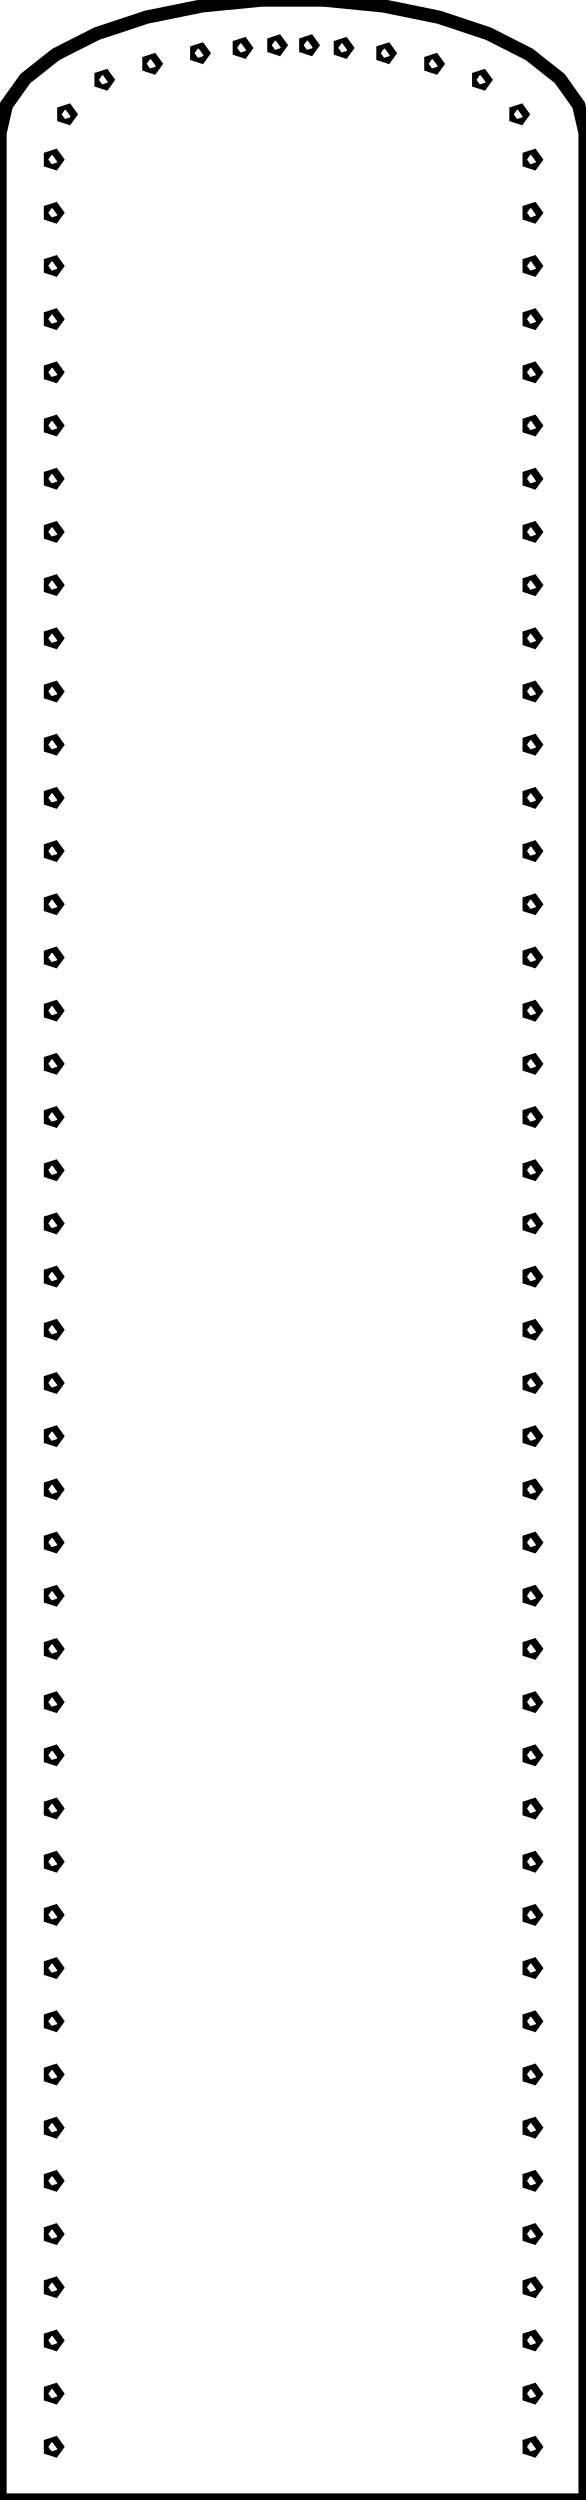
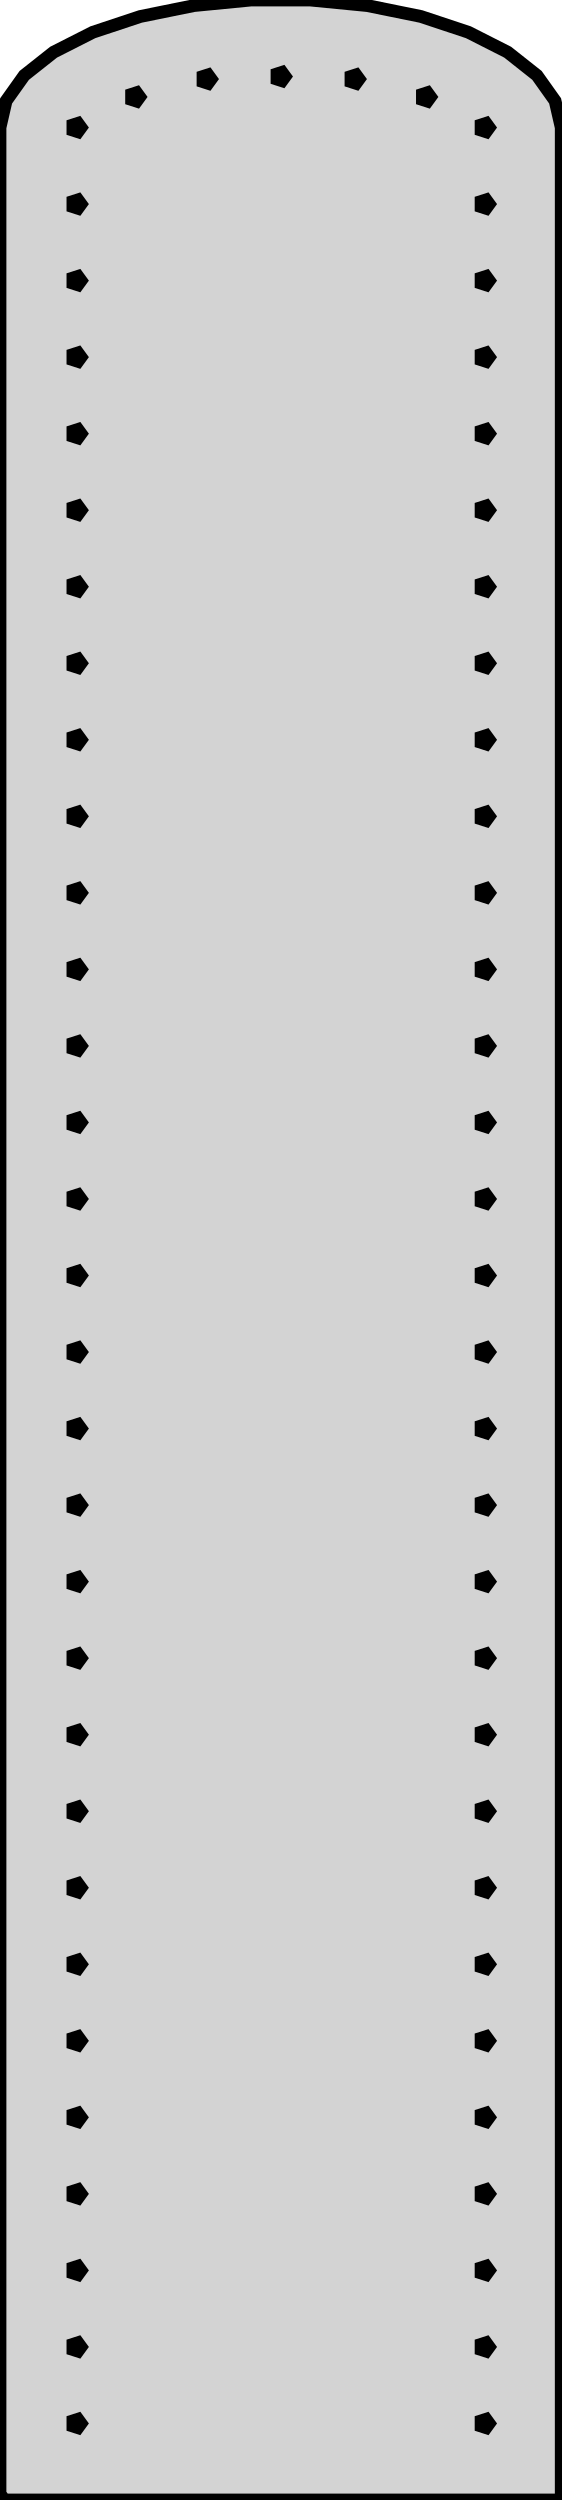
- <svg xmlns="http://www.w3.org/2000/svg" width="22mm" height="94mm" viewBox="0 -94 22 94" version="1.1" id="svg4260">
-   <defs id="defs4268" />
-   <path style="color:#000000;font-style:normal;font-variant:normal;font-weight:normal;font-stretch:normal;font-size:medium;line-height:normal;font-family:sans-serif;text-indent:0;text-align:start;text-decoration:none;text-decoration-line:none;text-decoration-style:solid;text-decoration-color:#000000;letter-spacing:normal;word-spacing:normal;text-transform:none;direction:ltr;block-progression:tb;writing-mode:lr-tb;baseline-shift:baseline;text-anchor:start;white-space:normal;clip-rule:nonzero;display:inline;overflow:visible;visibility:visible;opacity:1;isolation:auto;mix-blend-mode:normal;color-interpolation:sRGB;color-interpolation-filters:linearRGB;solid-color:#000000;solid-opacity:1;fill:#000000;fill-opacity:1;fill-rule:nonzero;stroke:none;stroke-width:0.5;stroke-linecap:butt;stroke-linejoin:miter;stroke-miterlimit:4;stroke-dasharray:none;stroke-dashoffset:0;stroke-opacity:1;color-rendering:auto;image-rendering:auto;shape-rendering:auto;text-rendering:auto;enable-background:accumulate" d="m 9.838,-94.25 -2.273,0.221 -2.129,0.434 -1.893,0.629 -1.578,0.801 -1.197,0.947 -0.76,1.068 -0.258,1.121 0,89.279 22.5,0 0,-89.279 -0.006,-0.027 -0.252,-1.094 -0.76,-1.068 -1.197,-0.947 -1.578,-0.801 -1.893,-0.629 -2.129,-0.434 -2.273,-0.221 -2.324,0 z m 0.023,0.5 2.275,0 2.225,0.217 2.074,0.422 1.828,0.607 1.5,0.76 1.102,0.873 0.662,0.93 0.223,0.973 0,88.719 -21.5,0 0,-88.721 0.223,-0.971 0.662,-0.93 1.102,-0.873 1.5,-0.76 1.828,-0.607 2.074,-0.422 L 9.861,-93.75 Z m 0.672,1.037 -0.484,0.158 0,0.51 0.172,0.057 0.312,0.102 0.301,-0.414 -0.301,-0.412 z m 1.201,0 -0.486,0.158 0,0.51 0.174,0.057 0.312,0.102 0.299,-0.414 -0.299,-0.412 z m -2.5,0.1 -0.486,0.158 0,0.51 0.174,0.057 0.312,0.102 0.299,-0.412 -0.299,-0.414 z m 3.799,0 -0.484,0.158 0,0.51 0.172,0.057 0.312,0.102 0.301,-0.412 -0.301,-0.414 z m -2.689,0.139 0.033,0.01 0.172,0.238 0,0.035 -0.205,0.066 -0.127,-0.176 0.127,-0.174 z m 1.199,0 0.033,0.01 0.172,0.238 0,0.035 -0.205,0.066 -0.127,-0.176 0.127,-0.174 z m -3.908,0.062 -0.486,0.156 0,0.512 0.174,0.055 0.312,0.102 L 7.934,-92 7.635,-92.412 Z m 7,0 -0.486,0.156 0,0.512 0.174,0.055 0.312,0.102 L 14.934,-92 14.635,-92.412 Z m -5.592,0.037 0.033,0.01 0.172,0.238 0,0.035 -0.205,0.066 -0.127,-0.174 0.127,-0.176 z m 3.801,0 0.033,0.01 0.172,0.238 0,0.035 -0.205,0.066 -0.127,-0.174 0.127,-0.176 z m -5.4,0.199 0.033,0.012 0.172,0.238 0,0.033 -0.205,0.068 L 7.316,-92 7.443,-92.176 Z m 7,0 0.033,0.012 0.172,0.238 0,0.033 -0.205,0.068 L 14.316,-92 l 0.127,-0.176 z m -8.609,0.162 -0.484,0.158 0,0.51 0.172,0.057 0.312,0.102 0.301,-0.412 -0.301,-0.414 z m 10.6,0 -0.484,0.158 0,0.51 0.172,0.057 0.312,0.102 0.301,-0.412 -0.301,-0.414 z m -10.791,0.238 0.033,0.012 0.174,0.236 0,0.035 -0.207,0.066 -0.127,-0.174 0.127,-0.176 z m 10.6,0 0.033,0.012 0.174,0.236 0,0.035 -0.207,0.066 -0.127,-0.174 0.127,-0.176 z m -12.209,0.363 -0.484,0.156 0,0.512 0.172,0.055 0.312,0.102 L 4.334,-91 4.033,-91.412 Z m 14.201,0 -0.486,0.156 0,0.512 0.174,0.055 0.312,0.102 L 18.533,-91 18.234,-91.412 Z m -14.391,0.236 0.033,0.012 0.172,0.238 0,0.033 L 3.844,-90.824 3.717,-91 3.844,-91.176 Z m 14.199,0 0.033,0.012 0.172,0.238 0,0.033 -0.205,0.068 L 17.916,-91 l 0.127,-0.176 z m -15.408,1.062 -0.486,0.158 0,0.51 0.174,0.057 0.312,0.102 0.299,-0.412 -0.299,-0.414 z m 17,0 -0.486,0.158 0,0.51 0.174,0.057 0.312,0.102 0.299,-0.412 -0.299,-0.414 z M 2.443,-89.875 l 0.033,0.01 0.172,0.238 0,0.035 -0.205,0.066 -0.127,-0.174 0.127,-0.176 z m 17,0 0.033,0.01 0.172,0.238 0,0.035 -0.205,0.066 -0.127,-0.174 0.127,-0.176 z m -17.309,1.463 -0.486,0.156 0,0.512 0.174,0.055 0.312,0.102 L 2.434,-88 2.135,-88.412 Z m 18,0 -0.486,0.156 0,0.512 0.174,0.055 0.312,0.102 L 20.434,-88 20.135,-88.412 Z m -18.191,0.236 0.033,0.012 0.172,0.238 0,0.033 -0.205,0.068 L 1.816,-88 1.943,-88.176 Z m 18,0 0.033,0.012 0.172,0.238 0,0.033 -0.205,0.068 L 19.816,-88 l 0.127,-0.176 z m -17.809,1.764 -0.486,0.156 0,0.512 0.174,0.055 0.312,0.102 L 2.434,-86 2.135,-86.412 Z m 18,0 -0.486,0.156 0,0.512 0.174,0.055 0.312,0.102 L 20.434,-86 20.135,-86.412 Z m -18.191,0.236 0.033,0.012 0.172,0.238 0,0.033 -0.205,0.068 L 1.816,-86 1.943,-86.176 Z m 18,0 0.033,0.012 0.172,0.238 0,0.033 -0.205,0.068 L 19.816,-86 l 0.127,-0.176 z m -17.809,1.764 -0.486,0.156 0,0.512 0.174,0.055 0.312,0.102 L 2.434,-84 2.135,-84.412 Z m 18,0 -0.486,0.156 0,0.512 0.174,0.055 0.312,0.102 L 20.434,-84 20.135,-84.412 Z m -18.191,0.236 0.033,0.012 0.172,0.238 0,0.033 -0.205,0.068 L 1.816,-84 1.943,-84.176 Z m 18,0 0.033,0.012 0.172,0.238 0,0.033 -0.205,0.068 L 19.816,-84 l 0.127,-0.176 z m -17.809,1.764 -0.486,0.156 0,0.512 0.174,0.055 0.312,0.102 L 2.434,-82 2.135,-82.412 Z m 18,0 -0.486,0.156 0,0.512 0.174,0.055 0.312,0.102 L 20.434,-82 20.135,-82.412 Z m -18.191,0.236 0.033,0.012 0.172,0.238 0,0.033 -0.205,0.068 L 1.816,-82 1.943,-82.176 Z m 18,0 0.033,0.012 0.172,0.238 0,0.033 -0.205,0.068 L 19.816,-82 l 0.127,-0.176 z m -17.809,1.764 -0.486,0.156 0,0.512 0.174,0.055 0.312,0.102 L 2.434,-80 2.135,-80.412 Z m 18,0 -0.486,0.156 0,0.512 0.174,0.055 0.312,0.102 L 20.434,-80 20.135,-80.412 Z m -18.191,0.236 0.033,0.012 0.172,0.238 0,0.033 -0.205,0.068 L 1.816,-80 1.943,-80.176 Z m 18,0 0.033,0.012 0.172,0.238 0,0.033 -0.205,0.068 L 19.816,-80 l 0.127,-0.176 z m -17.809,1.764 -0.486,0.156 0,0.512 0.174,0.055 0.312,0.102 L 2.434,-78 2.135,-78.412 Z m 18,0 -0.486,0.156 0,0.512 0.174,0.055 0.312,0.102 L 20.434,-78 20.135,-78.412 Z m -18.191,0.236 0.033,0.012 0.172,0.238 0,0.033 -0.205,0.068 L 1.816,-78 1.943,-78.176 Z m 18,0 0.033,0.012 0.172,0.238 0,0.033 -0.205,0.068 L 19.816,-78 l 0.127,-0.176 z m -17.809,1.764 -0.486,0.156 0,0.512 0.174,0.055 0.312,0.102 L 2.434,-76 2.135,-76.412 Z m 18,0 -0.486,0.156 0,0.512 0.174,0.055 0.312,0.102 L 20.434,-76 20.135,-76.412 Z m -18.191,0.236 0.033,0.012 0.172,0.238 0,0.033 -0.205,0.068 L 1.816,-76 1.943,-76.176 Z m 18,0 0.033,0.012 0.172,0.238 0,0.033 -0.205,0.068 L 19.816,-76 l 0.127,-0.176 z m -17.809,1.764 -0.486,0.156 0,0.512 0.174,0.055 0.312,0.102 L 2.434,-74 2.135,-74.412 Z m 18,0 -0.486,0.156 0,0.512 0.174,0.055 0.312,0.102 L 20.434,-74 20.135,-74.412 Z m -18.191,0.236 0.033,0.012 0.172,0.238 0,0.033 -0.205,0.068 L 1.816,-74 1.943,-74.176 Z m 18,0 0.033,0.012 0.172,0.238 0,0.033 -0.205,0.068 L 19.816,-74 l 0.127,-0.176 z m -17.809,1.764 -0.486,0.156 0,0.512 0.174,0.055 0.312,0.102 L 2.434,-72 2.135,-72.412 Z m 18,0 -0.486,0.156 0,0.512 0.174,0.055 0.312,0.102 L 20.434,-72 20.135,-72.412 Z m -18.191,0.236 0.033,0.012 0.172,0.238 0,0.033 -0.205,0.068 L 1.816,-72 1.943,-72.176 Z m 18,0 0.033,0.012 0.172,0.238 0,0.033 -0.205,0.068 L 19.816,-72 l 0.127,-0.176 z m -17.809,1.764 -0.486,0.156 0,0.512 0.174,0.055 0.312,0.102 L 2.434,-70 2.135,-70.412 Z m 18,0 -0.486,0.156 0,0.512 0.174,0.055 0.312,0.102 L 20.434,-70 20.135,-70.412 Z m -18.191,0.236 0.033,0.012 0.172,0.238 0,0.033 -0.205,0.068 L 1.816,-70 1.943,-70.176 Z m 18,0 0.033,0.012 0.172,0.238 0,0.033 -0.205,0.068 L 19.816,-70 l 0.127,-0.176 z m -17.809,1.764 -0.486,0.156 0,0.512 0.174,0.055 0.312,0.102 L 2.434,-68 2.135,-68.412 Z m 18,0 -0.486,0.156 0,0.512 0.174,0.055 0.312,0.102 L 20.434,-68 20.135,-68.412 Z m -18.191,0.236 0.033,0.012 0.172,0.238 0,0.033 -0.205,0.068 L 1.816,-68 1.943,-68.176 Z m 18,0 0.033,0.012 0.172,0.238 0,0.033 -0.205,0.068 L 19.816,-68 l 0.127,-0.176 z m -17.809,1.764 -0.486,0.156 0,0.512 0.174,0.055 0.312,0.102 L 2.434,-66 2.135,-66.412 Z m 18,0 -0.486,0.156 0,0.512 0.174,0.055 0.312,0.102 L 20.434,-66 20.135,-66.412 Z m -18.191,0.236 0.033,0.012 0.172,0.238 0,0.033 -0.205,0.068 L 1.816,-66 1.943,-66.176 Z m 18,0 0.033,0.012 0.172,0.238 0,0.033 -0.205,0.068 L 19.816,-66 l 0.127,-0.176 z m -17.809,1.764 -0.486,0.156 0,0.512 0.174,0.055 0.312,0.102 L 2.434,-64 2.135,-64.412 Z m 18,0 -0.486,0.156 0,0.512 0.174,0.055 0.312,0.102 L 20.434,-64 20.135,-64.412 Z m -18.191,0.236 0.033,0.012 0.172,0.238 0,0.033 -0.205,0.068 L 1.816,-64 1.943,-64.176 Z m 18,0 0.033,0.012 0.172,0.238 0,0.033 -0.205,0.068 L 19.816,-64 l 0.127,-0.176 z m -17.809,1.764 -0.486,0.156 0,0.512 0.174,0.055 0.312,0.102 L 2.434,-62 2.135,-62.412 Z m 18,0 -0.486,0.156 0,0.512 0.174,0.055 0.312,0.102 L 20.434,-62 20.135,-62.412 Z m -18.191,0.236 0.033,0.012 0.172,0.238 0,0.033 -0.205,0.068 L 1.816,-62 1.943,-62.176 Z m 18,0 0.033,0.012 0.172,0.238 0,0.033 -0.205,0.068 L 19.816,-62 l 0.127,-0.176 z m -17.809,1.764 -0.486,0.156 0,0.512 0.174,0.055 0.312,0.102 L 2.434,-60 2.135,-60.412 Z m 18,0 -0.486,0.156 0,0.512 0.174,0.055 0.312,0.102 L 20.434,-60 20.135,-60.412 Z m -18.191,0.236 0.033,0.012 0.172,0.238 0,0.033 -0.205,0.068 L 1.816,-60 1.943,-60.176 Z m 18,0 0.033,0.012 0.172,0.238 0,0.033 -0.205,0.068 L 19.816,-60 l 0.127,-0.176 z m -17.809,1.764 -0.486,0.156 0,0.512 0.174,0.055 0.312,0.102 L 2.434,-58 2.135,-58.412 Z m 18,0 -0.486,0.156 0,0.512 0.174,0.055 0.312,0.102 L 20.434,-58 20.135,-58.412 Z m -18.191,0.236 0.033,0.012 0.172,0.238 0,0.033 -0.205,0.068 L 1.816,-58 1.943,-58.176 Z m 18,0 0.033,0.012 0.172,0.238 0,0.033 -0.205,0.068 L 19.816,-58 l 0.127,-0.176 z m -17.809,1.764 -0.486,0.156 0,0.512 0.174,0.055 0.312,0.102 L 2.434,-56 2.135,-56.412 Z m 18,0 -0.486,0.156 0,0.512 0.174,0.055 0.312,0.102 L 20.434,-56 20.135,-56.412 Z m -18.191,0.236 0.033,0.012 0.172,0.238 0,0.033 -0.205,0.068 L 1.816,-56 1.943,-56.176 Z m 18,0 0.033,0.012 0.172,0.238 0,0.033 -0.205,0.068 L 19.816,-56 l 0.127,-0.176 z m -17.809,1.764 -0.486,0.156 0,0.512 0.174,0.055 0.312,0.102 L 2.434,-54 2.135,-54.412 Z m 18,0 -0.486,0.156 0,0.512 0.174,0.055 0.312,0.102 L 20.434,-54 20.135,-54.412 Z m -18.191,0.236 0.033,0.012 0.172,0.238 0,0.033 -0.205,0.068 L 1.816,-54 1.943,-54.176 Z m 18,0 0.033,0.012 0.172,0.238 0,0.033 -0.205,0.068 L 19.816,-54 l 0.127,-0.176 z m -17.809,1.764 -0.486,0.156 0,0.512 0.174,0.055 0.312,0.102 L 2.434,-52 2.135,-52.412 Z m 18,0 -0.486,0.156 0,0.512 0.174,0.055 0.312,0.102 L 20.434,-52 20.135,-52.412 Z m -18.191,0.236 0.033,0.012 0.172,0.238 0,0.033 -0.205,0.068 L 1.816,-52 1.943,-52.176 Z m 18,0 0.033,0.012 0.172,0.238 0,0.033 -0.205,0.068 L 19.816,-52 l 0.127,-0.176 z m -17.809,1.764 -0.486,0.156 0,0.512 0.174,0.055 0.312,0.102 L 2.434,-50 2.135,-50.412 Z m 18,0 -0.486,0.156 0,0.512 0.174,0.055 0.312,0.102 L 20.434,-50 20.135,-50.412 Z m -18.191,0.236 0.033,0.012 0.172,0.238 0,0.033 -0.205,0.068 L 1.816,-50 1.943,-50.176 Z m 18,0 0.033,0.012 0.172,0.238 0,0.033 -0.205,0.068 L 19.816,-50 l 0.127,-0.176 z m -17.809,1.764 -0.486,0.156 0,0.512 0.174,0.055 0.312,0.102 L 2.434,-48 2.135,-48.412 Z m 18,0 -0.486,0.156 0,0.512 0.174,0.055 0.312,0.102 L 20.434,-48 20.135,-48.412 Z m -18.191,0.236 0.033,0.012 0.172,0.238 0,0.033 -0.205,0.068 L 1.816,-48 1.943,-48.176 Z m 18,0 0.033,0.012 0.172,0.238 0,0.033 -0.205,0.068 L 19.816,-48 l 0.127,-0.176 z m -17.809,1.764 -0.486,0.156 0,0.512 0.174,0.055 0.312,0.102 L 2.434,-46 2.135,-46.412 Z m 18,0 -0.486,0.156 0,0.512 0.174,0.055 0.312,0.102 L 20.434,-46 20.135,-46.412 Z m -18.191,0.236 0.033,0.012 0.172,0.238 0,0.033 -0.205,0.068 L 1.816,-46 1.943,-46.176 Z m 18,0 0.033,0.012 0.172,0.238 0,0.033 -0.205,0.068 L 19.816,-46 l 0.127,-0.176 z m -17.809,1.764 -0.486,0.156 0,0.512 0.174,0.055 0.312,0.102 L 2.434,-44 2.135,-44.412 Z m 18,0 -0.486,0.156 0,0.512 0.174,0.055 0.312,0.102 L 20.434,-44 20.135,-44.412 Z m -18.191,0.236 0.033,0.012 0.172,0.238 0,0.033 -0.205,0.068 L 1.816,-44 1.943,-44.176 Z m 18,0 0.033,0.012 0.172,0.238 0,0.033 -0.205,0.068 L 19.816,-44 l 0.127,-0.176 z m -17.809,1.764 -0.486,0.156 0,0.512 0.174,0.055 0.312,0.102 L 2.434,-42 2.135,-42.412 Z m 18,0 -0.486,0.156 0,0.512 0.174,0.055 0.312,0.102 L 20.434,-42 20.135,-42.412 Z m -18.191,0.236 0.033,0.012 0.172,0.238 0,0.033 -0.205,0.068 L 1.816,-42 1.943,-42.176 Z m 18,0 0.033,0.012 0.172,0.238 0,0.033 -0.205,0.068 L 19.816,-42 l 0.127,-0.176 z m -17.809,1.764 -0.486,0.156 0,0.512 0.174,0.055 0.312,0.102 L 2.434,-40 2.135,-40.412 Z m 18,0 -0.486,0.156 0,0.512 0.174,0.055 0.312,0.102 L 20.434,-40 20.135,-40.412 Z m -18.191,0.236 0.033,0.012 0.172,0.238 0,0.033 -0.205,0.068 L 1.816,-40 1.943,-40.176 Z m 18,0 0.033,0.012 0.172,0.238 0,0.033 -0.205,0.068 L 19.816,-40 l 0.127,-0.176 z m -17.809,1.764 -0.486,0.156 0,0.512 0.174,0.055 0.312,0.102 L 2.434,-38 2.135,-38.412 Z m 18,0 -0.486,0.156 0,0.512 0.174,0.055 0.312,0.102 L 20.434,-38 20.135,-38.412 Z m -18.191,0.236 0.033,0.012 0.172,0.238 0,0.033 -0.205,0.068 L 1.816,-38 1.943,-38.176 Z m 18,0 0.033,0.012 0.172,0.238 0,0.033 -0.205,0.068 L 19.816,-38 l 0.127,-0.176 z m -17.809,1.764 -0.486,0.156 0,0.512 0.174,0.055 0.312,0.102 L 2.434,-36 2.135,-36.412 Z m 18,0 -0.486,0.156 0,0.512 0.174,0.055 0.312,0.102 L 20.434,-36 20.135,-36.412 Z m -18.191,0.236 0.033,0.012 0.172,0.238 0,0.033 -0.205,0.068 L 1.816,-36 1.943,-36.176 Z m 18,0 0.033,0.012 0.172,0.238 0,0.033 -0.205,0.068 L 19.816,-36 l 0.127,-0.176 z m -17.809,1.764 -0.486,0.156 0,0.512 0.174,0.055 0.312,0.102 L 2.434,-34 2.135,-34.412 Z m 18,0 -0.486,0.156 0,0.512 0.174,0.055 0.312,0.102 L 20.434,-34 20.135,-34.412 Z m -18.191,0.236 0.033,0.012 0.172,0.238 0,0.033 -0.205,0.068 L 1.816,-34 1.943,-34.176 Z m 18,0 0.033,0.012 0.172,0.238 0,0.033 -0.205,0.068 L 19.816,-34 l 0.127,-0.176 z m -17.809,1.764 -0.486,0.156 0,0.512 0.174,0.055 0.312,0.102 L 2.434,-32 2.135,-32.412 Z m 18,0 -0.486,0.156 0,0.512 0.174,0.055 0.312,0.102 L 20.434,-32 20.135,-32.412 Z m -18.191,0.236 0.033,0.012 0.172,0.238 0,0.033 -0.205,0.068 L 1.816,-32 1.943,-32.176 Z m 18,0 0.033,0.012 0.172,0.238 0,0.033 -0.205,0.068 L 19.816,-32 l 0.127,-0.176 z m -17.809,1.764 -0.486,0.156 0,0.512 0.174,0.055 0.312,0.102 L 2.434,-30 2.135,-30.412 Z m 18,0 -0.486,0.156 0,0.512 0.174,0.055 0.312,0.102 L 20.434,-30 20.135,-30.412 Z m -18.191,0.236 0.033,0.012 0.172,0.238 0,0.033 -0.205,0.068 L 1.816,-30 1.943,-30.176 Z m 18,0 0.033,0.012 0.172,0.238 0,0.033 -0.205,0.068 L 19.816,-30 l 0.127,-0.176 z m -17.809,1.764 -0.486,0.156 0,0.512 0.174,0.055 0.312,0.102 L 2.434,-28 2.135,-28.412 Z m 18,0 -0.486,0.156 0,0.512 0.174,0.055 0.312,0.102 L 20.434,-28 20.135,-28.412 Z m -18.191,0.236 0.033,0.012 0.172,0.238 0,0.033 -0.205,0.068 L 1.816,-28 1.943,-28.176 Z m 18,0 0.033,0.012 0.172,0.238 0,0.033 -0.205,0.068 L 19.816,-28 l 0.127,-0.176 z m -17.809,1.764 -0.486,0.156 0,0.512 0.174,0.055 0.312,0.102 L 2.434,-26 2.135,-26.412 Z m 18,0 -0.486,0.156 0,0.512 0.174,0.055 0.312,0.102 L 20.434,-26 20.135,-26.412 Z m -18.191,0.236 0.033,0.012 0.172,0.238 0,0.033 -0.205,0.068 L 1.816,-26 1.943,-26.176 Z m 18,0 0.033,0.012 0.172,0.238 0,0.033 -0.205,0.068 L 19.816,-26 l 0.127,-0.176 z m -17.809,1.764 -0.486,0.156 0,0.512 0.174,0.055 0.312,0.102 L 2.434,-24 2.135,-24.412 Z m 18,0 -0.486,0.156 0,0.512 0.174,0.055 0.312,0.102 L 20.434,-24 20.135,-24.412 Z m -18.191,0.236 0.033,0.012 0.172,0.238 0,0.033 -0.205,0.068 L 1.816,-24 1.943,-24.176 Z m 18,0 0.033,0.012 0.172,0.238 0,0.033 -0.205,0.068 L 19.816,-24 l 0.127,-0.176 z m -17.809,1.764 -0.486,0.156 0,0.512 0.174,0.055 0.312,0.102 L 2.434,-22 2.135,-22.412 Z m 18,0 -0.486,0.156 0,0.512 0.174,0.055 0.312,0.102 L 20.434,-22 20.135,-22.412 Z m -18.191,0.236 0.033,0.012 0.172,0.238 0,0.033 -0.205,0.068 L 1.816,-22 1.943,-22.176 Z m 18,0 0.033,0.012 0.172,0.238 0,0.033 -0.205,0.068 L 19.816,-22 l 0.127,-0.176 z m -17.809,1.764 -0.486,0.156 0,0.512 0.174,0.055 0.312,0.102 L 2.434,-20 2.135,-20.412 Z m 18,0 -0.486,0.156 0,0.512 0.174,0.055 0.312,0.102 L 20.434,-20 20.135,-20.412 Z m -18.191,0.236 0.033,0.012 0.172,0.238 0,0.033 -0.205,0.068 L 1.816,-20 1.943,-20.176 Z m 18,0 0.033,0.012 0.172,0.238 0,0.033 -0.205,0.068 L 19.816,-20 l 0.127,-0.176 z m -17.809,1.764 -0.486,0.156 0,0.512 0.174,0.055 0.312,0.102 L 2.434,-18 2.135,-18.412 Z m 18,0 -0.486,0.156 0,0.512 0.174,0.055 0.312,0.102 L 20.434,-18 20.135,-18.412 Z m -18.191,0.236 0.033,0.012 0.172,0.238 0,0.033 -0.205,0.068 L 1.816,-18 1.943,-18.176 Z m 18,0 0.033,0.012 0.172,0.238 0,0.033 -0.205,0.068 L 19.816,-18 l 0.127,-0.176 z m -17.809,1.764 -0.486,0.156 0,0.512 0.174,0.055 0.312,0.102 L 2.434,-16 2.135,-16.412 Z m 18,0 -0.486,0.156 0,0.512 0.174,0.055 0.312,0.102 L 20.434,-16 20.135,-16.412 Z m -18.191,0.236 0.033,0.012 0.172,0.238 0,0.033 -0.205,0.068 L 1.816,-16 1.943,-16.176 Z m 18,0 0.033,0.012 0.172,0.238 0,0.033 -0.205,0.068 L 19.816,-16 l 0.127,-0.176 z m -17.809,1.764 -0.486,0.156 0,0.512 0.174,0.055 0.312,0.102 L 2.434,-14 2.135,-14.412 Z m 18,0 -0.486,0.156 0,0.512 0.174,0.055 0.312,0.102 L 20.434,-14 20.135,-14.412 Z m -18.191,0.236 0.033,0.012 0.172,0.238 0,0.033 -0.205,0.068 L 1.816,-14 1.943,-14.176 Z m 18,0 0.033,0.012 0.172,0.238 0,0.033 -0.205,0.068 L 19.816,-14 l 0.127,-0.176 z m -17.809,1.764 -0.486,0.156 0,0.512 0.174,0.055 0.312,0.102 L 2.434,-12 2.135,-12.412 Z m 18,0 -0.486,0.156 0,0.512 0.174,0.055 0.312,0.102 L 20.434,-12 20.135,-12.412 Z m -18.191,0.236 0.033,0.012 0.172,0.238 0,0.033 -0.205,0.068 L 1.816,-12 1.943,-12.176 Z m 18,0 0.033,0.012 0.172,0.238 0,0.033 -0.205,0.068 L 19.816,-12 l 0.127,-0.176 z m -17.809,1.764 -0.486,0.156 0,0.512 0.174,0.055 0.312,0.102 L 2.434,-10 2.135,-10.412 Z m 18,0 -0.486,0.156 0,0.512 0.174,0.055 0.312,0.102 L 20.434,-10 20.135,-10.412 Z m -18.191,0.236 0.033,0.012 0.172,0.238 0,0.033 -0.205,0.068 L 1.816,-10 1.943,-10.176 Z m 18,0 0.033,0.012 0.172,0.238 0,0.033 -0.205,0.068 L 19.816,-10 l 0.127,-0.176 z m -17.809,1.764 -0.486,0.156 0,0.512 0.174,0.055 0.312,0.102 L 2.434,-8 2.135,-8.412 Z m 18,0 -0.486,0.156 0,0.512 0.174,0.055 0.312,0.102 L 20.434,-8 20.135,-8.412 Z m -18.191,0.236 0.033,0.012 0.172,0.238 0,0.033 -0.205,0.068 L 1.816,-8 1.943,-8.176 Z m 18,0 0.033,0.012 0.172,0.238 0,0.033 -0.205,0.068 L 19.816,-8 19.943,-8.176 Z m -17.809,1.764 -0.486,0.156 0,0.512 0.174,0.055 0.312,0.102 L 2.434,-6 2.135,-6.412 Z m 18,0 -0.486,0.156 0,0.512 0.174,0.055 0.312,0.102 L 20.434,-6 20.135,-6.412 Z m -18.191,0.236 0.033,0.012 0.172,0.238 0,0.033 -0.205,0.068 L 1.816,-6 1.943,-6.176 Z m 18,0 0.033,0.012 0.172,0.238 0,0.033 -0.205,0.068 L 19.816,-6 19.943,-6.176 Z m -17.809,1.764 -0.486,0.156 0,0.512 0.174,0.055 0.312,0.102 L 2.434,-4 2.135,-4.412 Z m 18,0 -0.486,0.156 0,0.512 0.174,0.055 0.312,0.102 L 20.434,-4 20.135,-4.412 Z m -18.191,0.236 0.033,0.012 0.172,0.238 0,0.033 -0.205,0.068 L 1.816,-4 1.943,-4.176 Z m 18,0 0.033,0.012 0.172,0.238 0,0.033 -0.205,0.068 L 19.816,-4 19.943,-4.176 Z m -17.809,1.764 -0.486,0.156 0,0.512 0.174,0.055 0.312,0.102 L 2.434,-2 2.135,-2.412 Z m 18,0 -0.486,0.156 0,0.512 0.174,0.055 0.312,0.102 L 20.434,-2 20.135,-2.412 Z m -18.191,0.236 0.033,0.012 0.172,0.238 0,0.033 -0.205,0.068 L 1.816,-2 1.943,-2.176 Z m 18,0 0.033,0.012 0.172,0.238 0,0.033 -0.205,0.068 L 19.816,-2 19.943,-2.176 Z" id="path4264" />
+ <svg xmlns="http://www.w3.org/2000/svg" width="22mm" height="98mm" viewBox="0 -98 22 98" version="1.1">
+   <path d=" M 22,-93 L 21.76,-94.045 L 21.049,-95.045 L 19.899,-95.955 L 18.36,-96.736 L 16.5,-97.354  L 14.399,-97.781 L 12.15,-98 L 9.85,-98 L 7.601,-97.781 L 5.5,-97.354 L 3.64,-96.736  L 2.101,-95.955 L 0.951,-95.045 L 0.24,-94.045 L 0,-93 L 0,-0.149 L 0.054,-0.166  L 0.175,-0 L 22,-0 z M 10.858,-94.897 L 10.858,-95.103 L 11.054,-95.166 L 11.175,-95 L 11.054,-94.834 z M 13.758,-94.797 L 13.758,-95.003 L 13.954,-95.066 L 14.075,-94.9 L 13.954,-94.734 z M 7.958,-94.797 L 7.958,-95.003 L 8.154,-95.066 L 8.275,-94.9 L 8.154,-94.734 z M 16.558,-94.097 L 16.558,-94.303 L 16.754,-94.366 L 16.875,-94.2 L 16.754,-94.034 z M 5.158,-94.097 L 5.158,-94.303 L 5.354,-94.366 L 5.475,-94.2 L 5.354,-94.034 z M 2.858,-92.897 L 2.858,-93.103 L 3.054,-93.166 L 3.175,-93 L 3.054,-92.834 z M 18.858,-92.897 L 18.858,-93.103 L 19.054,-93.166 L 19.175,-93 L 19.054,-92.834 z M 2.858,-89.897 L 2.858,-90.103 L 3.054,-90.166 L 3.175,-90 L 3.054,-89.834 z M 18.858,-89.897 L 18.858,-90.103 L 19.054,-90.166 L 19.175,-90 L 19.054,-89.834 z M 18.858,-86.897 L 18.858,-87.103 L 19.054,-87.166 L 19.175,-87 L 19.054,-86.834 z M 2.858,-86.897 L 2.858,-87.103 L 3.054,-87.166 L 3.175,-87 L 3.054,-86.834 z M 2.858,-83.897 L 2.858,-84.103 L 3.054,-84.166 L 3.175,-84 L 3.054,-83.834 z M 18.858,-83.897 L 18.858,-84.103 L 19.054,-84.166 L 19.175,-84 L 19.054,-83.834 z M 2.858,-80.897 L 2.858,-81.103 L 3.054,-81.166 L 3.175,-81 L 3.054,-80.834 z M 18.858,-80.897 L 18.858,-81.103 L 19.054,-81.166 L 19.175,-81 L 19.054,-80.834 z M 2.858,-77.897 L 2.858,-78.103 L 3.054,-78.166 L 3.175,-78 L 3.054,-77.834 z M 18.858,-77.897 L 18.858,-78.103 L 19.054,-78.166 L 19.175,-78 L 19.054,-77.834 z M 2.858,-74.897 L 2.858,-75.103 L 3.054,-75.166 L 3.175,-75 L 3.054,-74.834 z M 18.858,-74.897 L 18.858,-75.103 L 19.054,-75.166 L 19.175,-75 L 19.054,-74.834 z M 2.858,-71.897 L 2.858,-72.103 L 3.054,-72.166 L 3.175,-72 L 3.054,-71.834 z M 18.858,-71.897 L 18.858,-72.103 L 19.054,-72.166 L 19.175,-72 L 19.054,-71.834 z M 2.858,-68.897 L 2.858,-69.103 L 3.054,-69.166 L 3.175,-69 L 3.054,-68.834 z M 18.858,-68.897 L 18.858,-69.103 L 19.054,-69.166 L 19.175,-69 L 19.054,-68.834 z M 18.858,-65.897 L 18.858,-66.103 L 19.054,-66.166 L 19.175,-66 L 19.054,-65.834 z M 2.858,-65.897 L 2.858,-66.103 L 3.054,-66.166 L 3.175,-66 L 3.054,-65.834 z M 18.858,-62.897 L 18.858,-63.103 L 19.054,-63.166 L 19.175,-63 L 19.054,-62.834 z M 2.858,-62.897 L 2.858,-63.103 L 3.054,-63.166 L 3.175,-63 L 3.054,-62.834 z M 2.858,-59.897 L 2.858,-60.103 L 3.054,-60.166 L 3.175,-60 L 3.054,-59.834 z M 18.858,-59.897 L 18.858,-60.103 L 19.054,-60.166 L 19.175,-60 L 19.054,-59.834 z M 2.858,-56.897 L 2.858,-57.103 L 3.054,-57.166 L 3.175,-57 L 3.054,-56.834 z M 18.858,-56.897 L 18.858,-57.103 L 19.054,-57.166 L 19.175,-57 L 19.054,-56.834 z M 2.858,-53.897 L 2.858,-54.103 L 3.054,-54.166 L 3.175,-54 L 3.054,-53.834 z M 18.858,-53.897 L 18.858,-54.103 L 19.054,-54.166 L 19.175,-54 L 19.054,-53.834 z M 2.858,-50.897 L 2.858,-51.103 L 3.054,-51.166 L 3.175,-51 L 3.054,-50.834 z M 18.858,-50.897 L 18.858,-51.103 L 19.054,-51.166 L 19.175,-51 L 19.054,-50.834 z M 2.858,-47.897 L 2.858,-48.103 L 3.054,-48.166 L 3.175,-48 L 3.054,-47.834 z M 18.858,-47.897 L 18.858,-48.103 L 19.054,-48.166 L 19.175,-48 L 19.054,-47.834 z M 18.858,-44.897 L 18.858,-45.103 L 19.054,-45.166 L 19.175,-45 L 19.054,-44.834 z M 2.858,-44.897 L 2.858,-45.103 L 3.054,-45.166 L 3.175,-45 L 3.054,-44.834 z M 2.858,-41.897 L 2.858,-42.103 L 3.054,-42.166 L 3.175,-42 L 3.054,-41.834 z M 18.858,-41.897 L 18.858,-42.103 L 19.054,-42.166 L 19.175,-42 L 19.054,-41.834 z M 2.858,-38.897 L 2.858,-39.103 L 3.054,-39.166 L 3.175,-39 L 3.054,-38.834 z M 18.858,-38.897 L 18.858,-39.103 L 19.054,-39.166 L 19.175,-39 L 19.054,-38.834 z M 2.858,-35.897 L 2.858,-36.103 L 3.054,-36.166 L 3.175,-36 L 3.054,-35.834 z M 18.858,-35.897 L 18.858,-36.103 L 19.054,-36.166 L 19.175,-36 L 19.054,-35.834 z M 2.858,-32.897 L 2.858,-33.103 L 3.054,-33.166 L 3.175,-33 L 3.054,-32.834 z M 18.858,-32.897 L 18.858,-33.103 L 19.054,-33.166 L 19.175,-33 L 19.054,-32.834 z M 18.858,-29.897 L 18.858,-30.103 L 19.054,-30.166 L 19.175,-30 L 19.054,-29.834 z M 2.858,-29.897 L 2.858,-30.103 L 3.054,-30.166 L 3.175,-30 L 3.054,-29.834 z M 2.858,-26.897 L 2.858,-27.103 L 3.054,-27.166 L 3.175,-27 L 3.054,-26.834 z M 18.858,-26.897 L 18.858,-27.103 L 19.054,-27.166 L 19.175,-27 L 19.054,-26.834 z M 2.858,-23.897 L 2.858,-24.103 L 3.054,-24.166 L 3.175,-24 L 3.054,-23.834 z M 18.858,-23.897 L 18.858,-24.103 L 19.054,-24.166 L 19.175,-24 L 19.054,-23.834 z M 2.858,-20.897 L 2.858,-21.103 L 3.054,-21.166 L 3.175,-21 L 3.054,-20.834 z M 18.858,-20.897 L 18.858,-21.103 L 19.054,-21.166 L 19.175,-21 L 19.054,-20.834 z M 18.858,-17.897 L 18.858,-18.103 L 19.054,-18.166 L 19.175,-18 L 19.054,-17.834 z M 2.858,-17.897 L 2.858,-18.103 L 3.054,-18.166 L 3.175,-18 L 3.054,-17.834 z M 18.858,-14.897 L 18.858,-15.103 L 19.054,-15.166 L 19.175,-15 L 19.054,-14.834 z M 2.858,-14.897 L 2.858,-15.103 L 3.054,-15.166 L 3.175,-15 L 3.054,-14.834 z M 18.858,-11.897 L 18.858,-12.103 L 19.054,-12.166 L 19.175,-12 L 19.054,-11.834 z M 2.858,-11.897 L 2.858,-12.103 L 3.054,-12.166 L 3.175,-12 L 3.054,-11.834 z M 18.858,-8.897 L 18.858,-9.103 L 19.054,-9.166 L 19.175,-9 L 19.054,-8.834 z M 2.858,-8.897 L 2.858,-9.103 L 3.054,-9.166 L 3.175,-9 L 3.054,-8.834 z M 18.858,-5.897 L 18.858,-6.103 L 19.054,-6.166 L 19.175,-6 L 19.054,-5.834 z M 2.858,-5.897 L 2.858,-6.103 L 3.054,-6.166 L 3.175,-6 L 3.054,-5.834 z M 2.858,-2.897 L 2.858,-3.103 L 3.054,-3.166 L 3.175,-3 L 3.054,-2.834 z M 18.858,-2.897 L 18.858,-3.103 L 19.054,-3.166 L 19.175,-3 L 19.054,-2.834 z " stroke="black" fill="lightgray" stroke-width="0.5" />
</svg>
